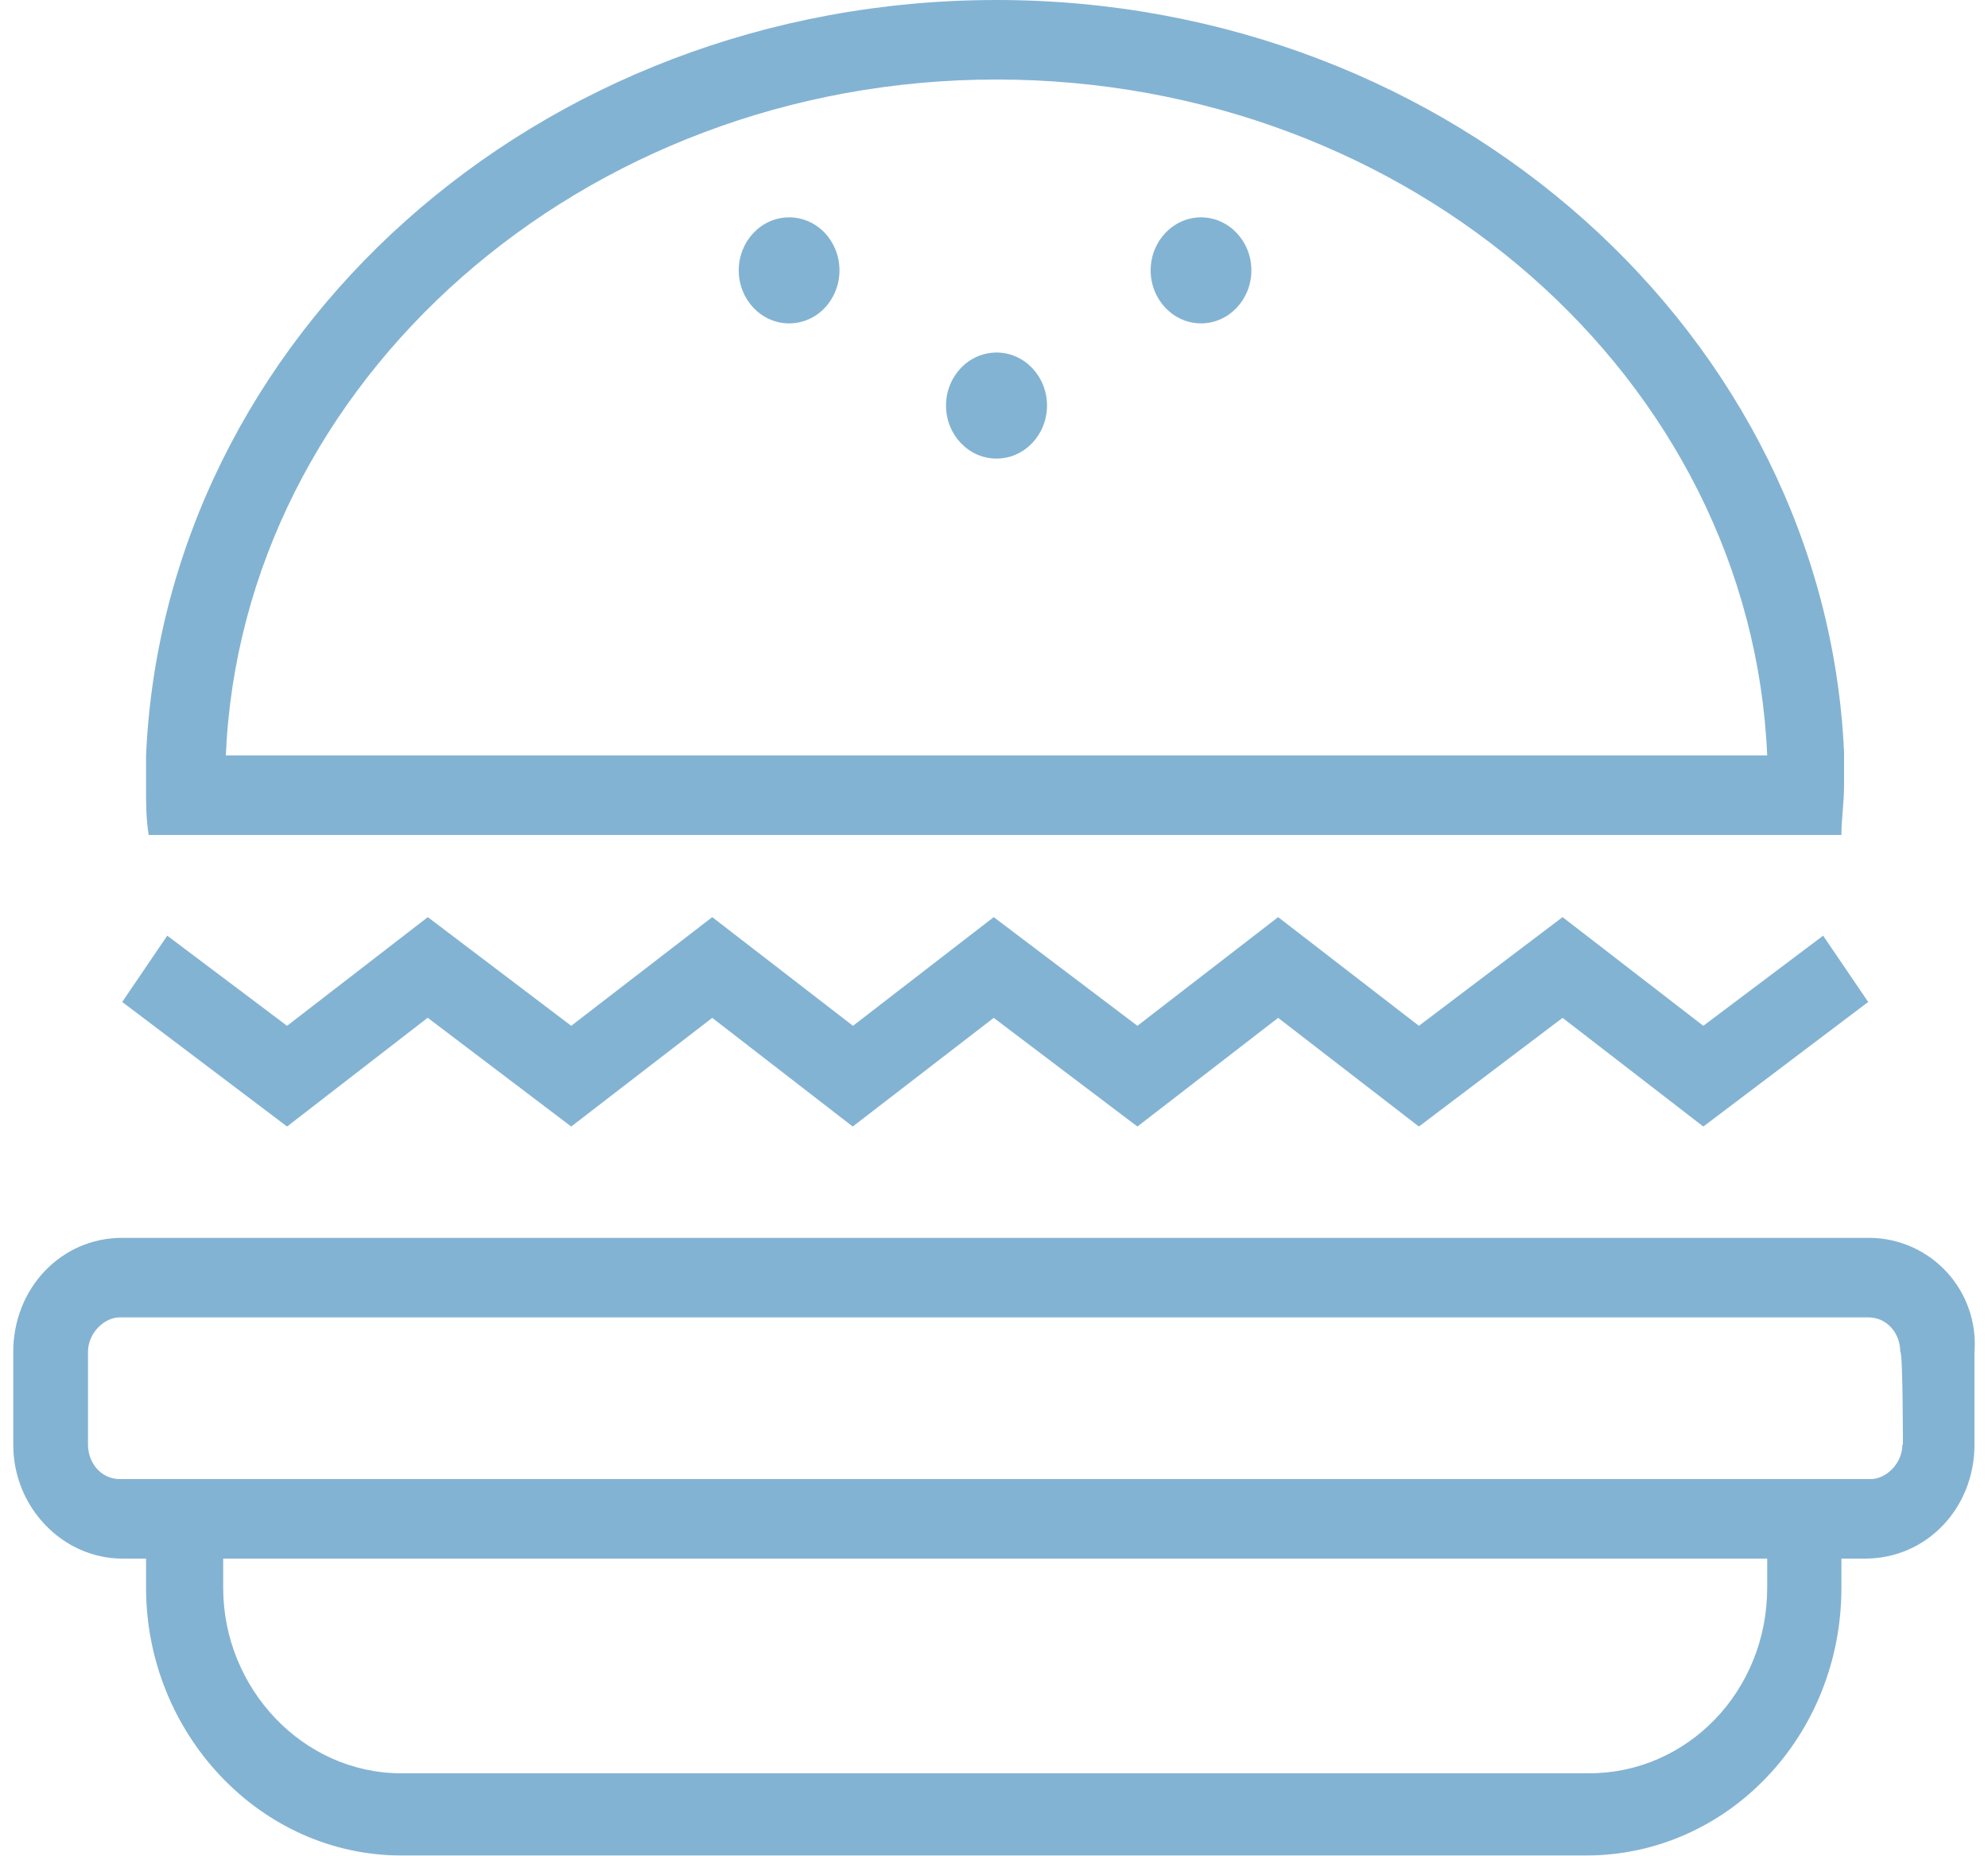
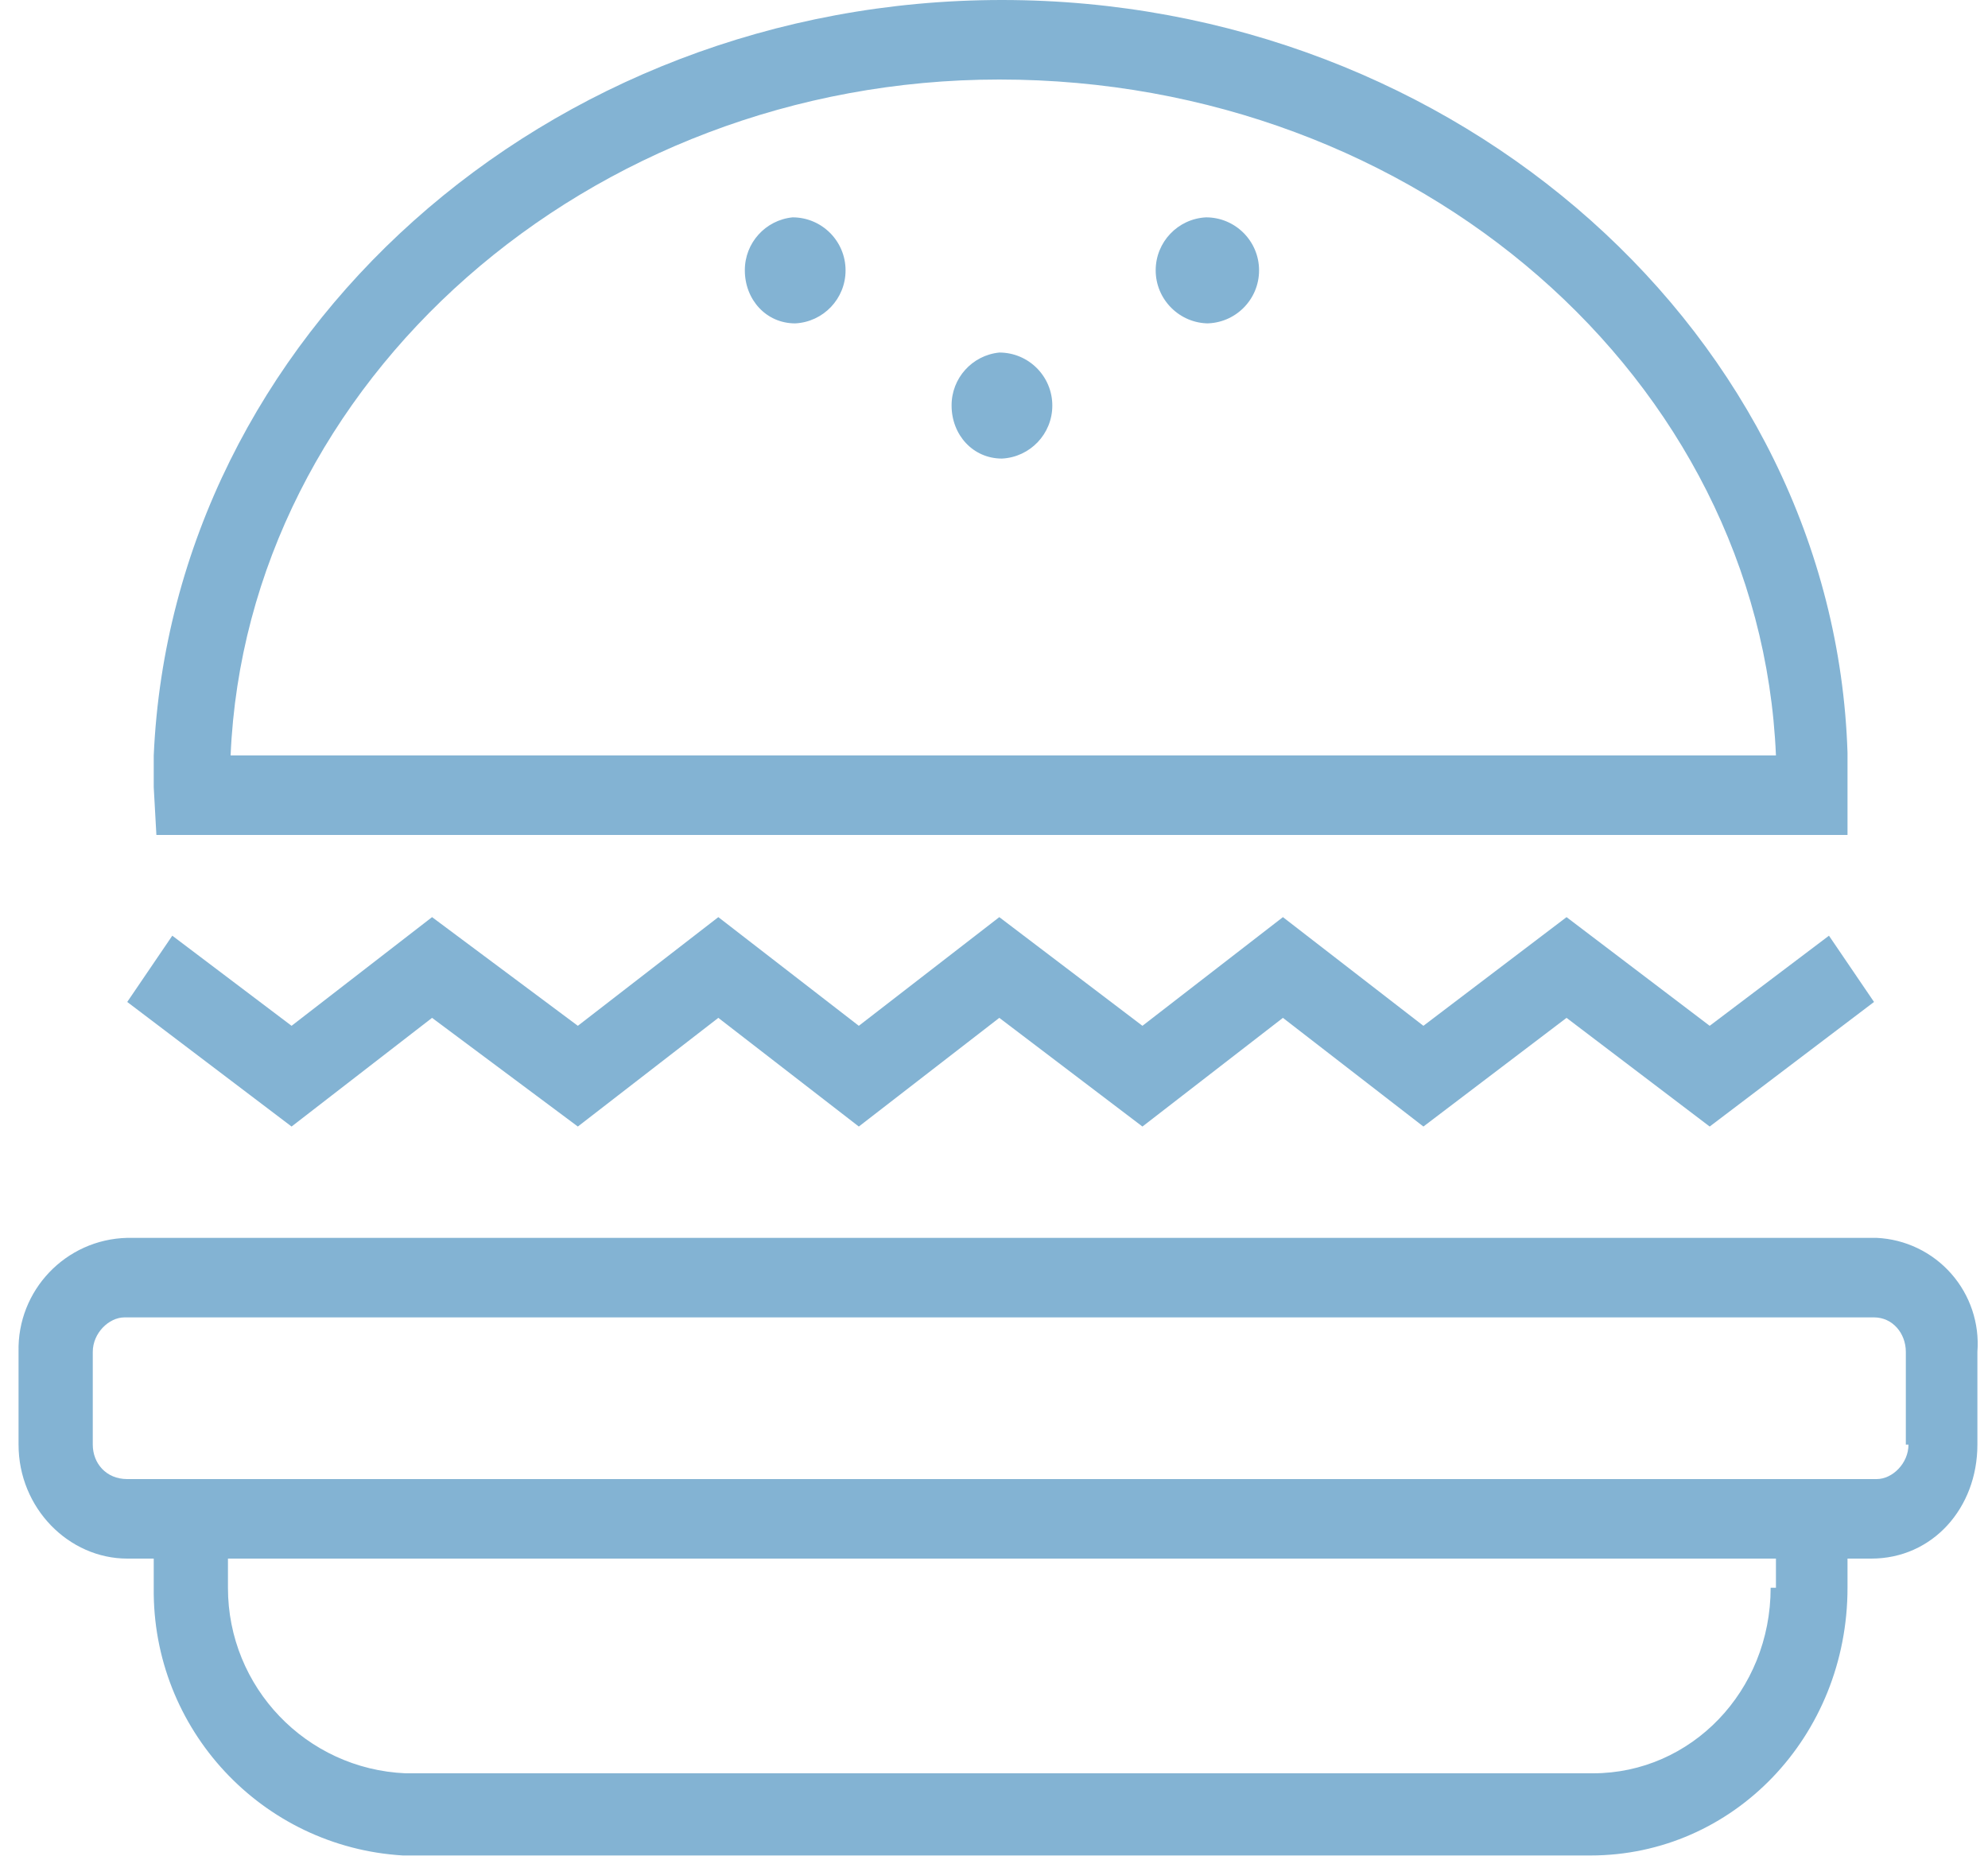
- <svg xmlns="http://www.w3.org/2000/svg" width="75" height="70" fill="none">
-   <path fill="#83B3D3" d="M70.58 46.7H4.6C2.31 46.7.5 48.6.5 51v3.5c0 2.4 1.9 4.3 4.11 4.3h.9v1.1c0 5.5 4.31 10.1 9.63 10.1h44.7c5.32 0 9.63-4.5 9.63-10.1v-1.1h.9c2.31 0 4.12-1.9 4.12-4.3V51a4 4 0 0 0-3.91-4.3Zm-3.91 13.2c0 3.9-3.01 7-6.72 7H15.14c-3.71 0-6.72-3.2-6.72-7v-1.1h58.25v1.1Zm5.1-5.4c0 .7-.6 1.3-1.2 1.3H4.52c-.7 0-1.2-.6-1.2-1.3V51c0-.7.6-1.3 1.2-1.3h65.97c.7 0 1.2.6 1.2 1.3.1 0 .1 3.5.1 3.5ZM16.14 38.4l5.41 4.1 5.32-4.1 5.3 4.1 5.32-4.1 5.42 4.1 5.31-4.1 5.31 4.1 5.42-4.1 5.31 4.1 6.22-4.7-1.7-2.5-4.52 3.4-5.31-4.1-5.42 4.1-5.31-4.1-5.31 4.1-5.42-4.1-5.31 4.1-5.31-4.1-5.32 4.1-5.41-4.1-5.31 4.1-4.52-3.4-1.7 2.5 6.22 4.7 5.3-4.1ZM8.52 31.5h60.95c0-.6.1-1.2.1-1.9v-1.2C68.87 12.7 54.84 0 37.6 0 20.25 0 6.21 12.7 5.51 28.5v1.2c0 .6 0 1.2.1 1.8h2.91ZM37.59 3c15.64 0 28.47 11.3 29.08 25.5H8.52C9.12 14.4 21.95 3 37.59 3Z" />
-   <path fill="#83B3D3" d="M37.6 17.3c1.05 0 1.9-.9 1.9-2s-.85-2-1.9-2c-1.06 0-1.91.9-1.91 2s.85 2 1.9 2ZM29.77 12.2c1.06 0 1.9-.9 1.9-2s-.84-2-1.9-2c-1.05 0-1.9.9-1.9 2s.85 2 1.9 2ZM45.31 12.2c1.05 0 1.9-.9 1.9-2s-.85-2-1.9-2c-1.05 0-1.9.9-1.9 2s.85 2 1.9 2Z" />
+ <svg xmlns="http://www.w3.org/2000/svg" width="75" height="70" fill="none" viewBox="0 0 75 70">
+   <path fill="#83B3D3" d="M70.8 46.7h-66A4.2 4.2 0 0 0 .7 51v3.5c0 2.4 1.9 4.3 4.1 4.3h1v1.1A10 10 0 0 0 15.2 70H60c5.4 0 9.7-4.5 9.7-10.1v-1.1h.9c2.3 0 4-1.9 4-4.3V51a4 4 0 0 0-3.8-4.3Zm-4 13.2c0 3.9-3 7-6.7 7H15.3a7 7 0 0 1-6.7-7v-1.1H67v1.1Zm5.2-5.4c0 .7-.6 1.3-1.2 1.3h-66c-.8 0-1.3-.6-1.3-1.3V51c0-.7.6-1.3 1.2-1.3h66c.7 0 1.2.6 1.2 1.3v3.5ZM16.3 38.4l5.5 4.1 5.3-4.1 5.3 4.1 5.3-4.1 5.4 4.1 5.3-4.1 5.3 4.1 5.4-4.1 5.4 4.1 6.2-4.7-1.7-2.5-4.5 3.4-5.4-4.1-5.4 4.1-5.3-4.1-5.3 4.1-5.4-4.1-5.3 4.1-5.3-4.1-5.3 4.1-5.5-4.1-5.3 4.1-4.5-3.4-1.7 2.5 6.2 4.7 5.3-4.1ZM8.7 31.5h61V28.4C69.2 12.7 55 0 37.8 0S6.5 12.7 5.8 28.5v1.2l.1 1.8h3ZM37.7 3C53.5 3 66.4 14.3 67 28.5H8.7C9.3 14.4 22.2 3 37.7 3Z" />
+   <path fill="#83B3D3" d="M37.8 17.3a2 2 0 0 0 1.9-2 2 2 0 0 0-2-2 2 2 0 0 0-1.8 2c0 1.1.8 2 1.9 2ZM30 12.2a2 2 0 0 0 1.9-2 2 2 0 0 0-2-2 2 2 0 0 0-1.8 2c0 1.1.8 2 1.9 2ZM45.5 12.2a2 2 0 0 0 2-2 2 2 0 0 0-2-2 2 2 0 0 0-1.9 2c0 1.1.9 2 2 2Z" />
</svg>
